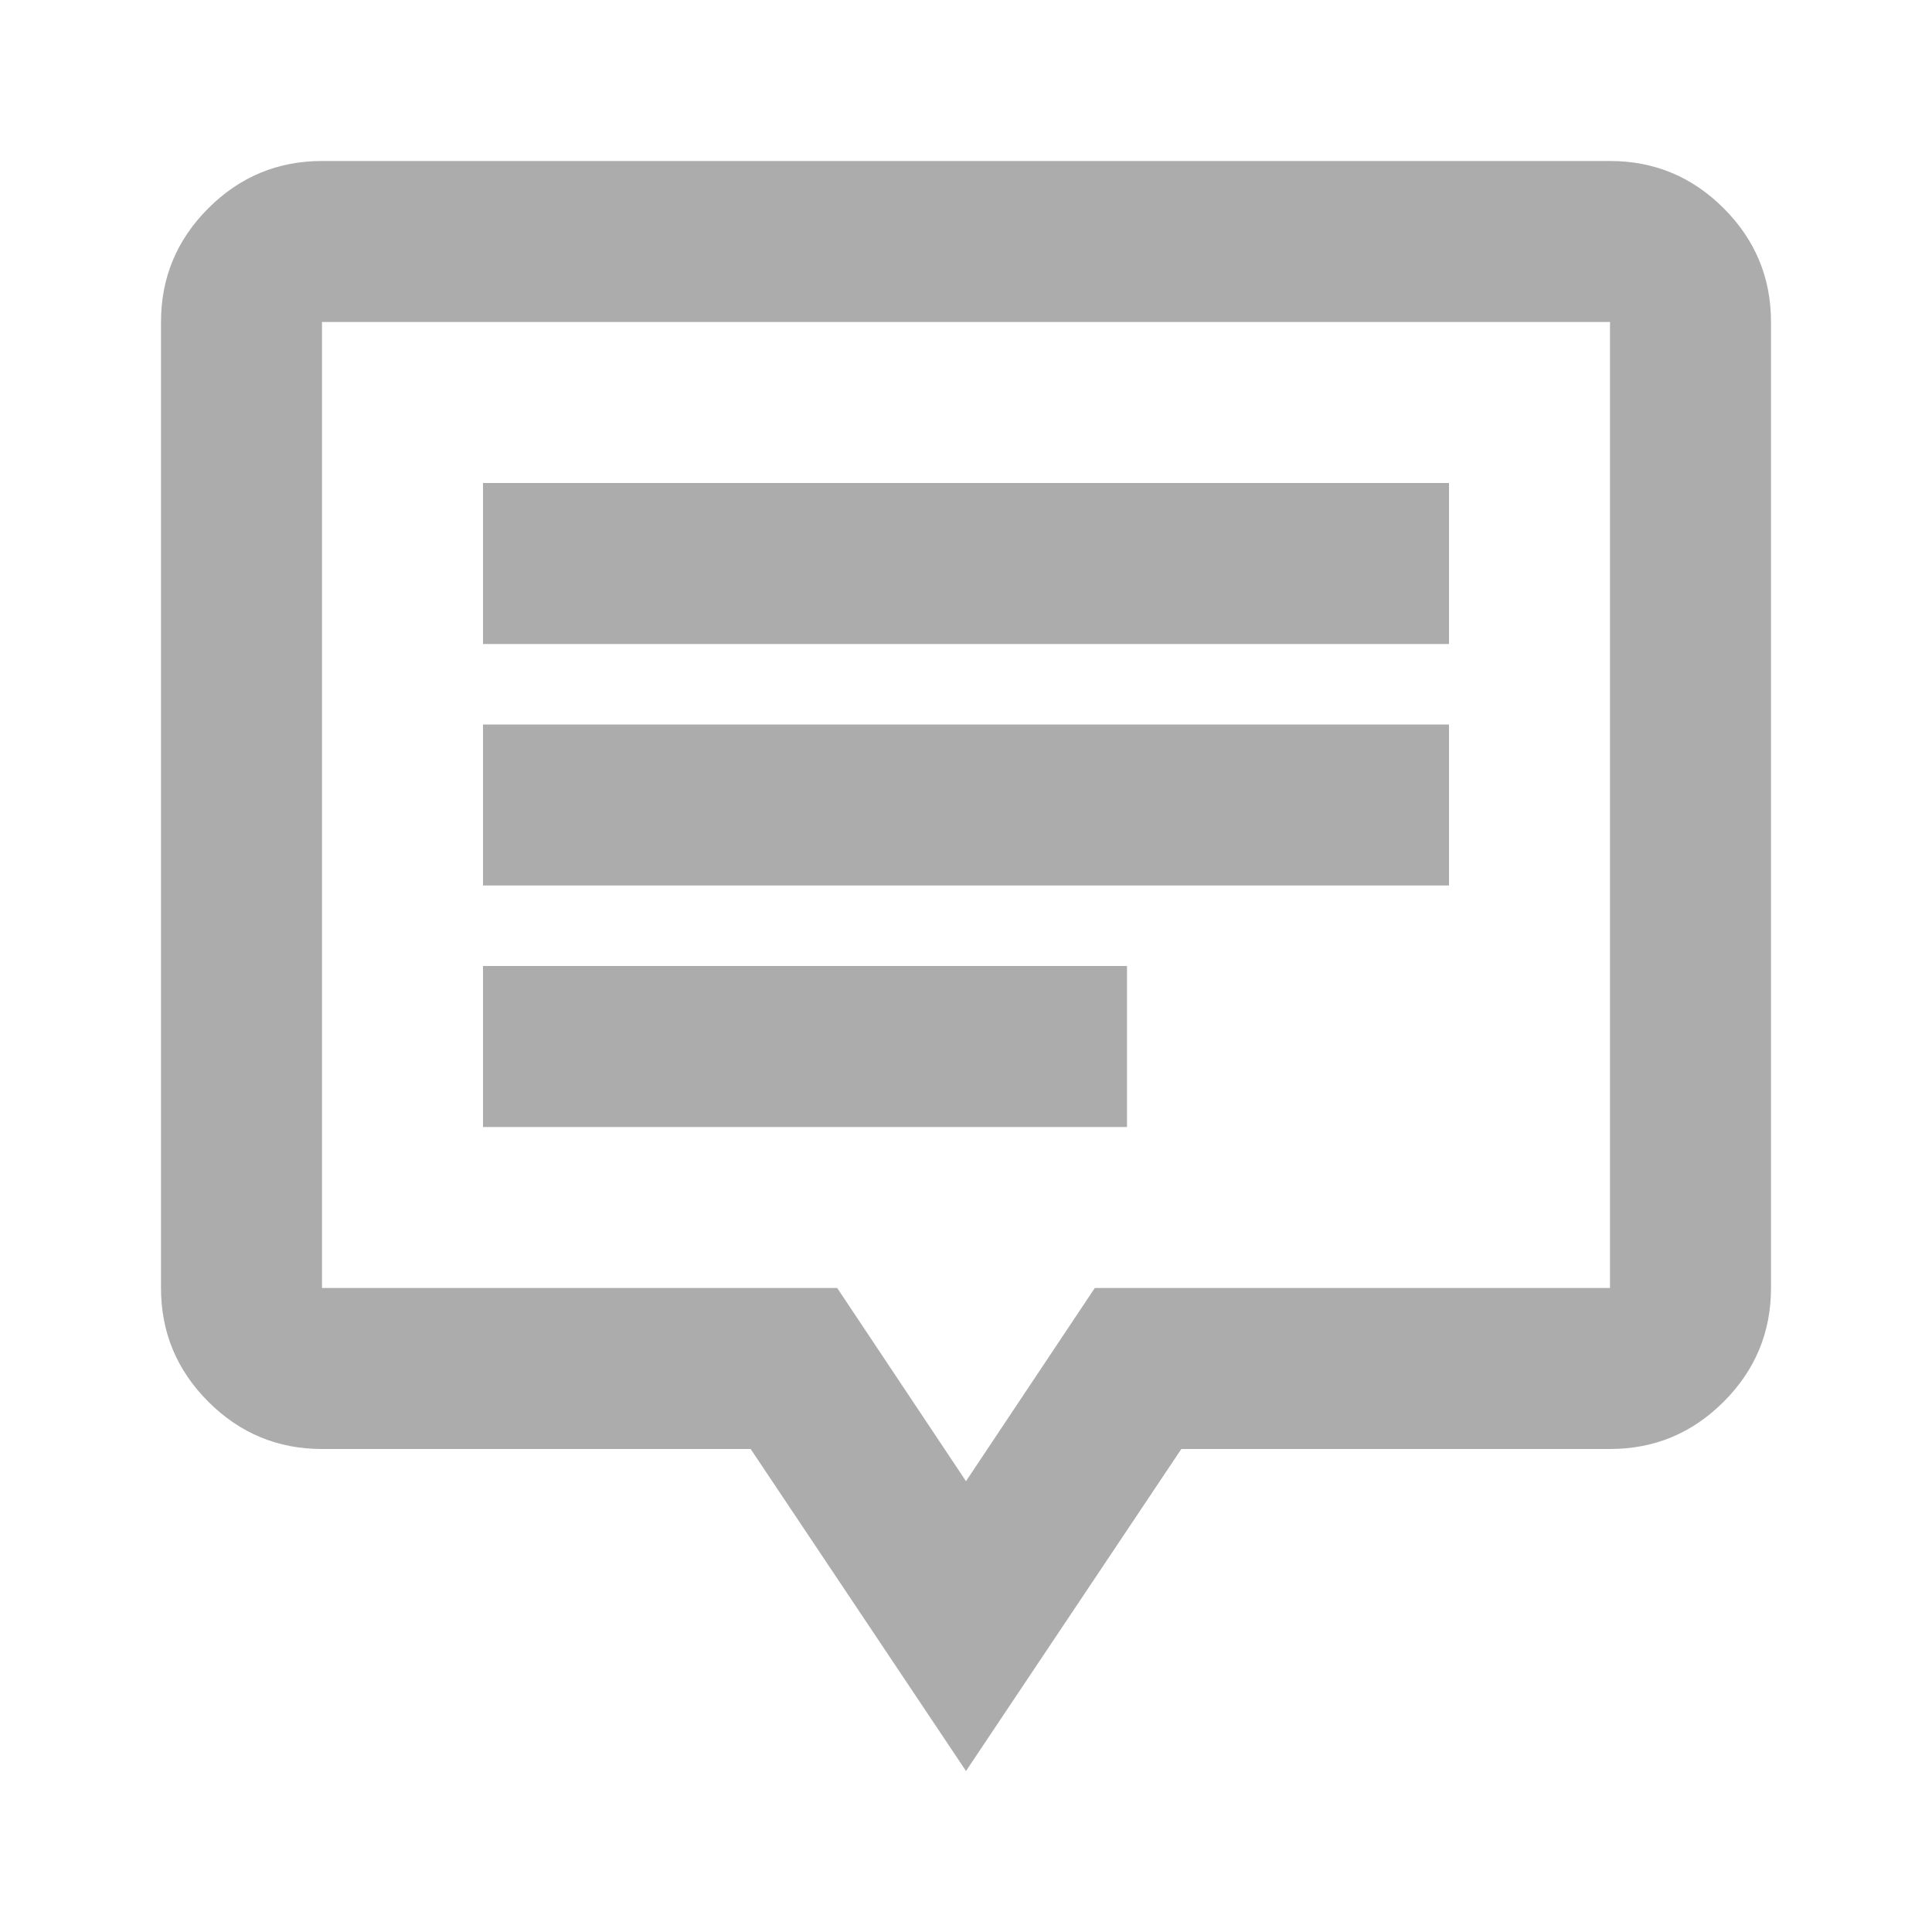
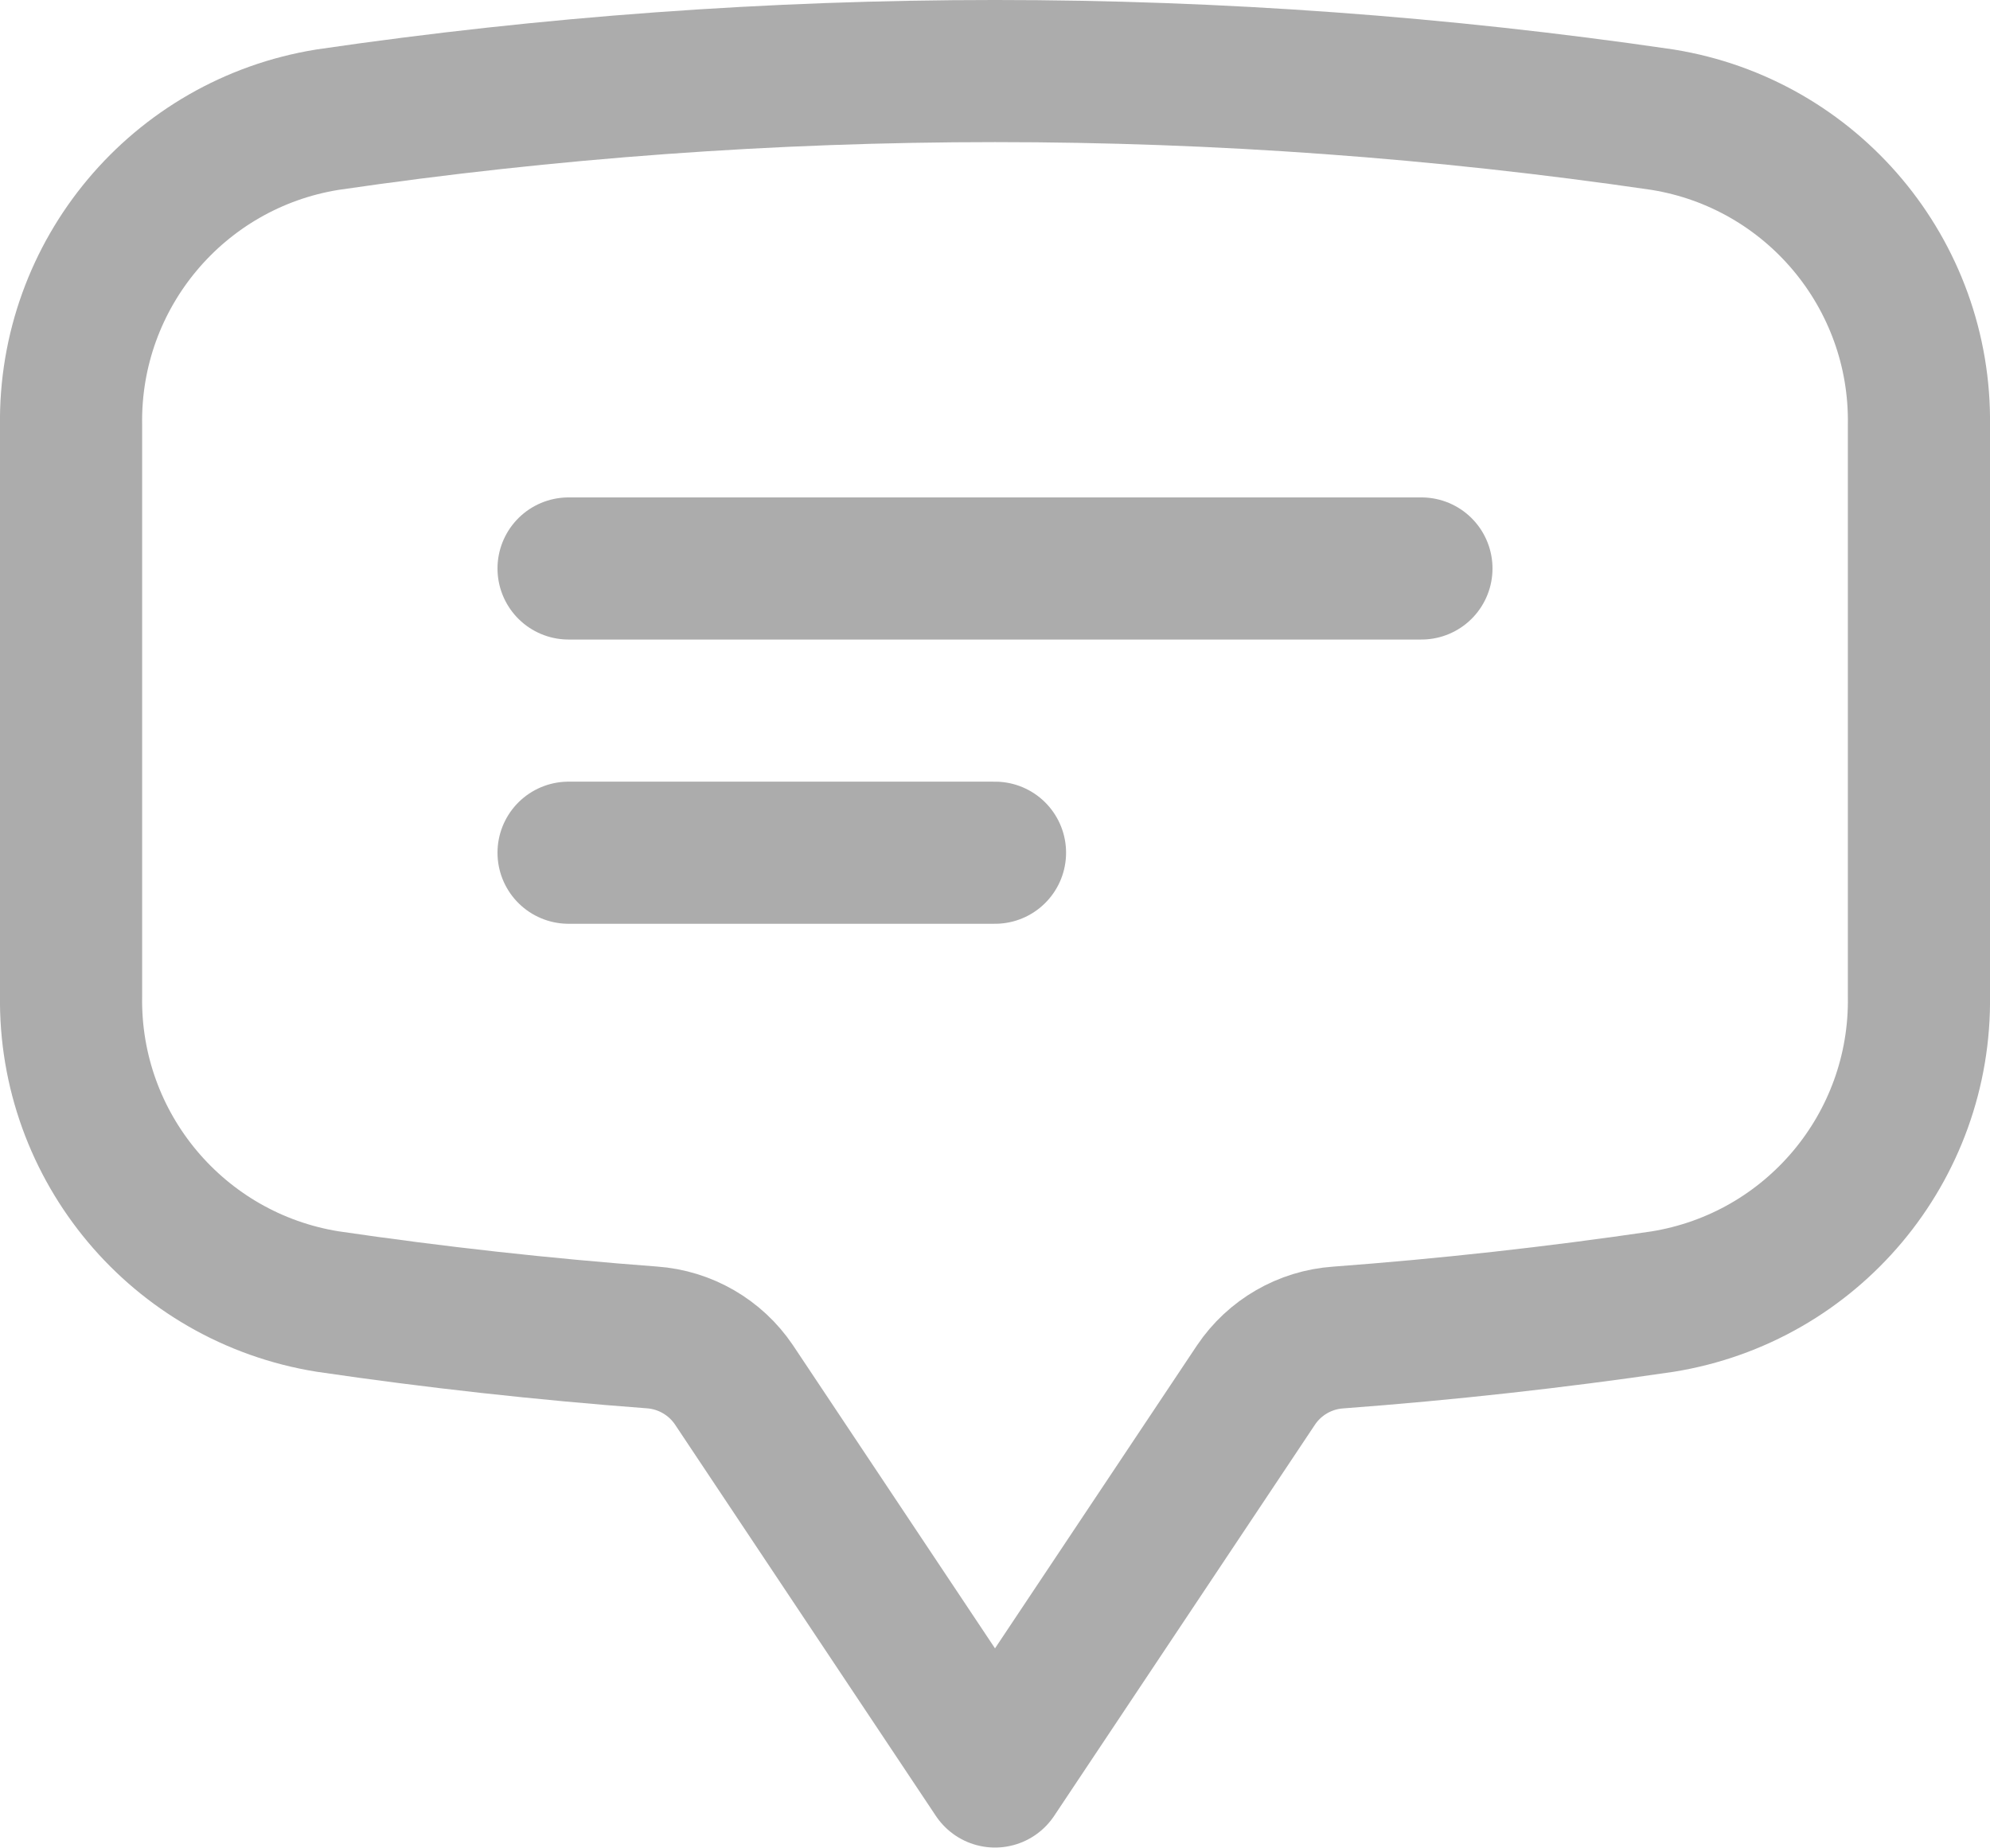
- <svg xmlns="http://www.w3.org/2000/svg" height="24px" viewBox="0 -960 960 960" width="24px" fill="#ACACAC">
-   <path d="M240-400h320v-80H240v80Zm0-120h480v-80H240v80Zm0-120h480v-80H240v80ZM480-80 373-240H160q-33 0-56.5-23.5T80-320v-480q0-33 23.5-56.5T160-880h640q33 0 56.5 23.5T880-800v480q0 33-23.5 56.5T800-240H587L480-80Zm0-144 64-96h256v-480H160v480h256l64 96Zm0-336Z" />
+ <svg xmlns="http://www.w3.org/2000/svg" width="21" height="19.5" viewBox="0 0 21 19.5">
+   <g id="Component_20_1" data-name="Component 20 – 1" transform="translate(0.75 0.75)">
+     <path id="Path_11364" data-name="Path 11364" d="M7.5,8.25h9m-9,3H12M2.25,12.76a3.219,3.219,0,0,0,2.707,3.227q1.693.249,3.423.379a1.142,1.142,0,0,1,.865.5L12,21l2.755-4.133a1.14,1.14,0,0,1,.865-.5q1.718-.128,3.423-.379a3.218,3.218,0,0,0,2.707-3.228V6.741a3.218,3.218,0,0,0-2.707-3.228,48.6,48.6,0,0,0-14.086,0A3.219,3.219,0,0,0,2.25,6.741v6.018Z" transform="translate(-2.25 -3)" fill="none" stroke="#acacac" stroke-linecap="round" stroke-linejoin="round" stroke-width="1.5" />
+   </g>
</svg>
